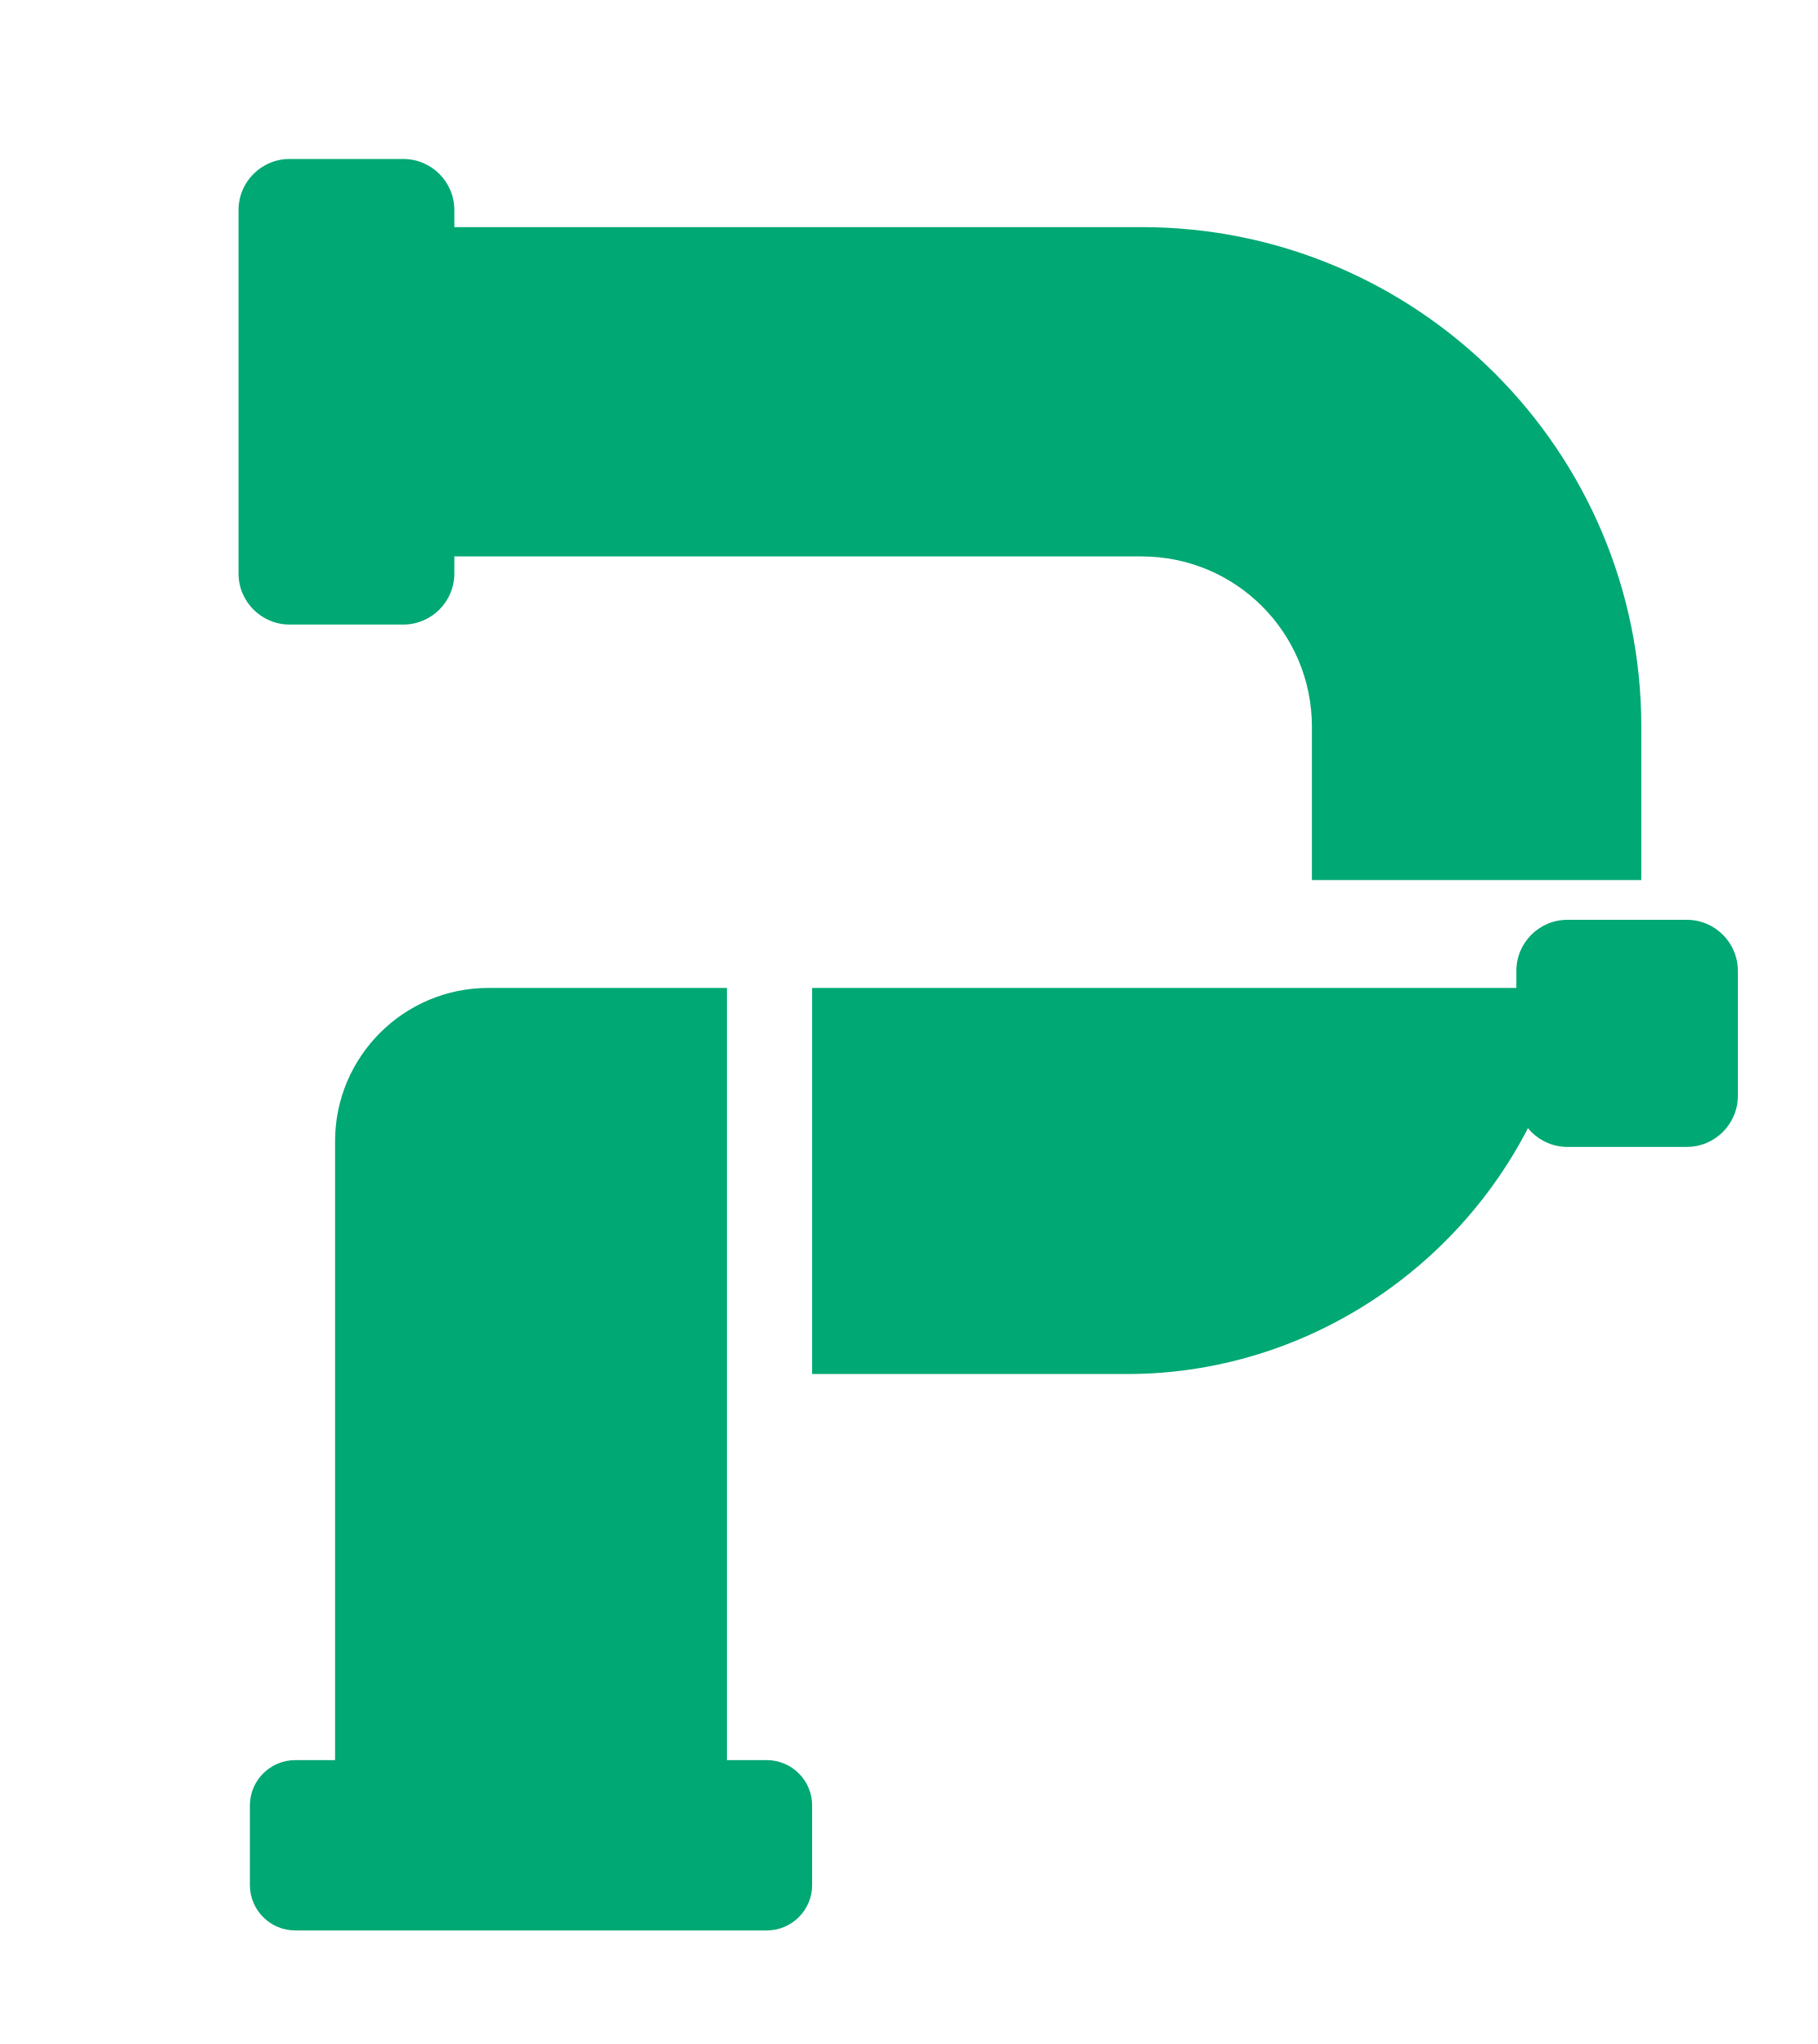
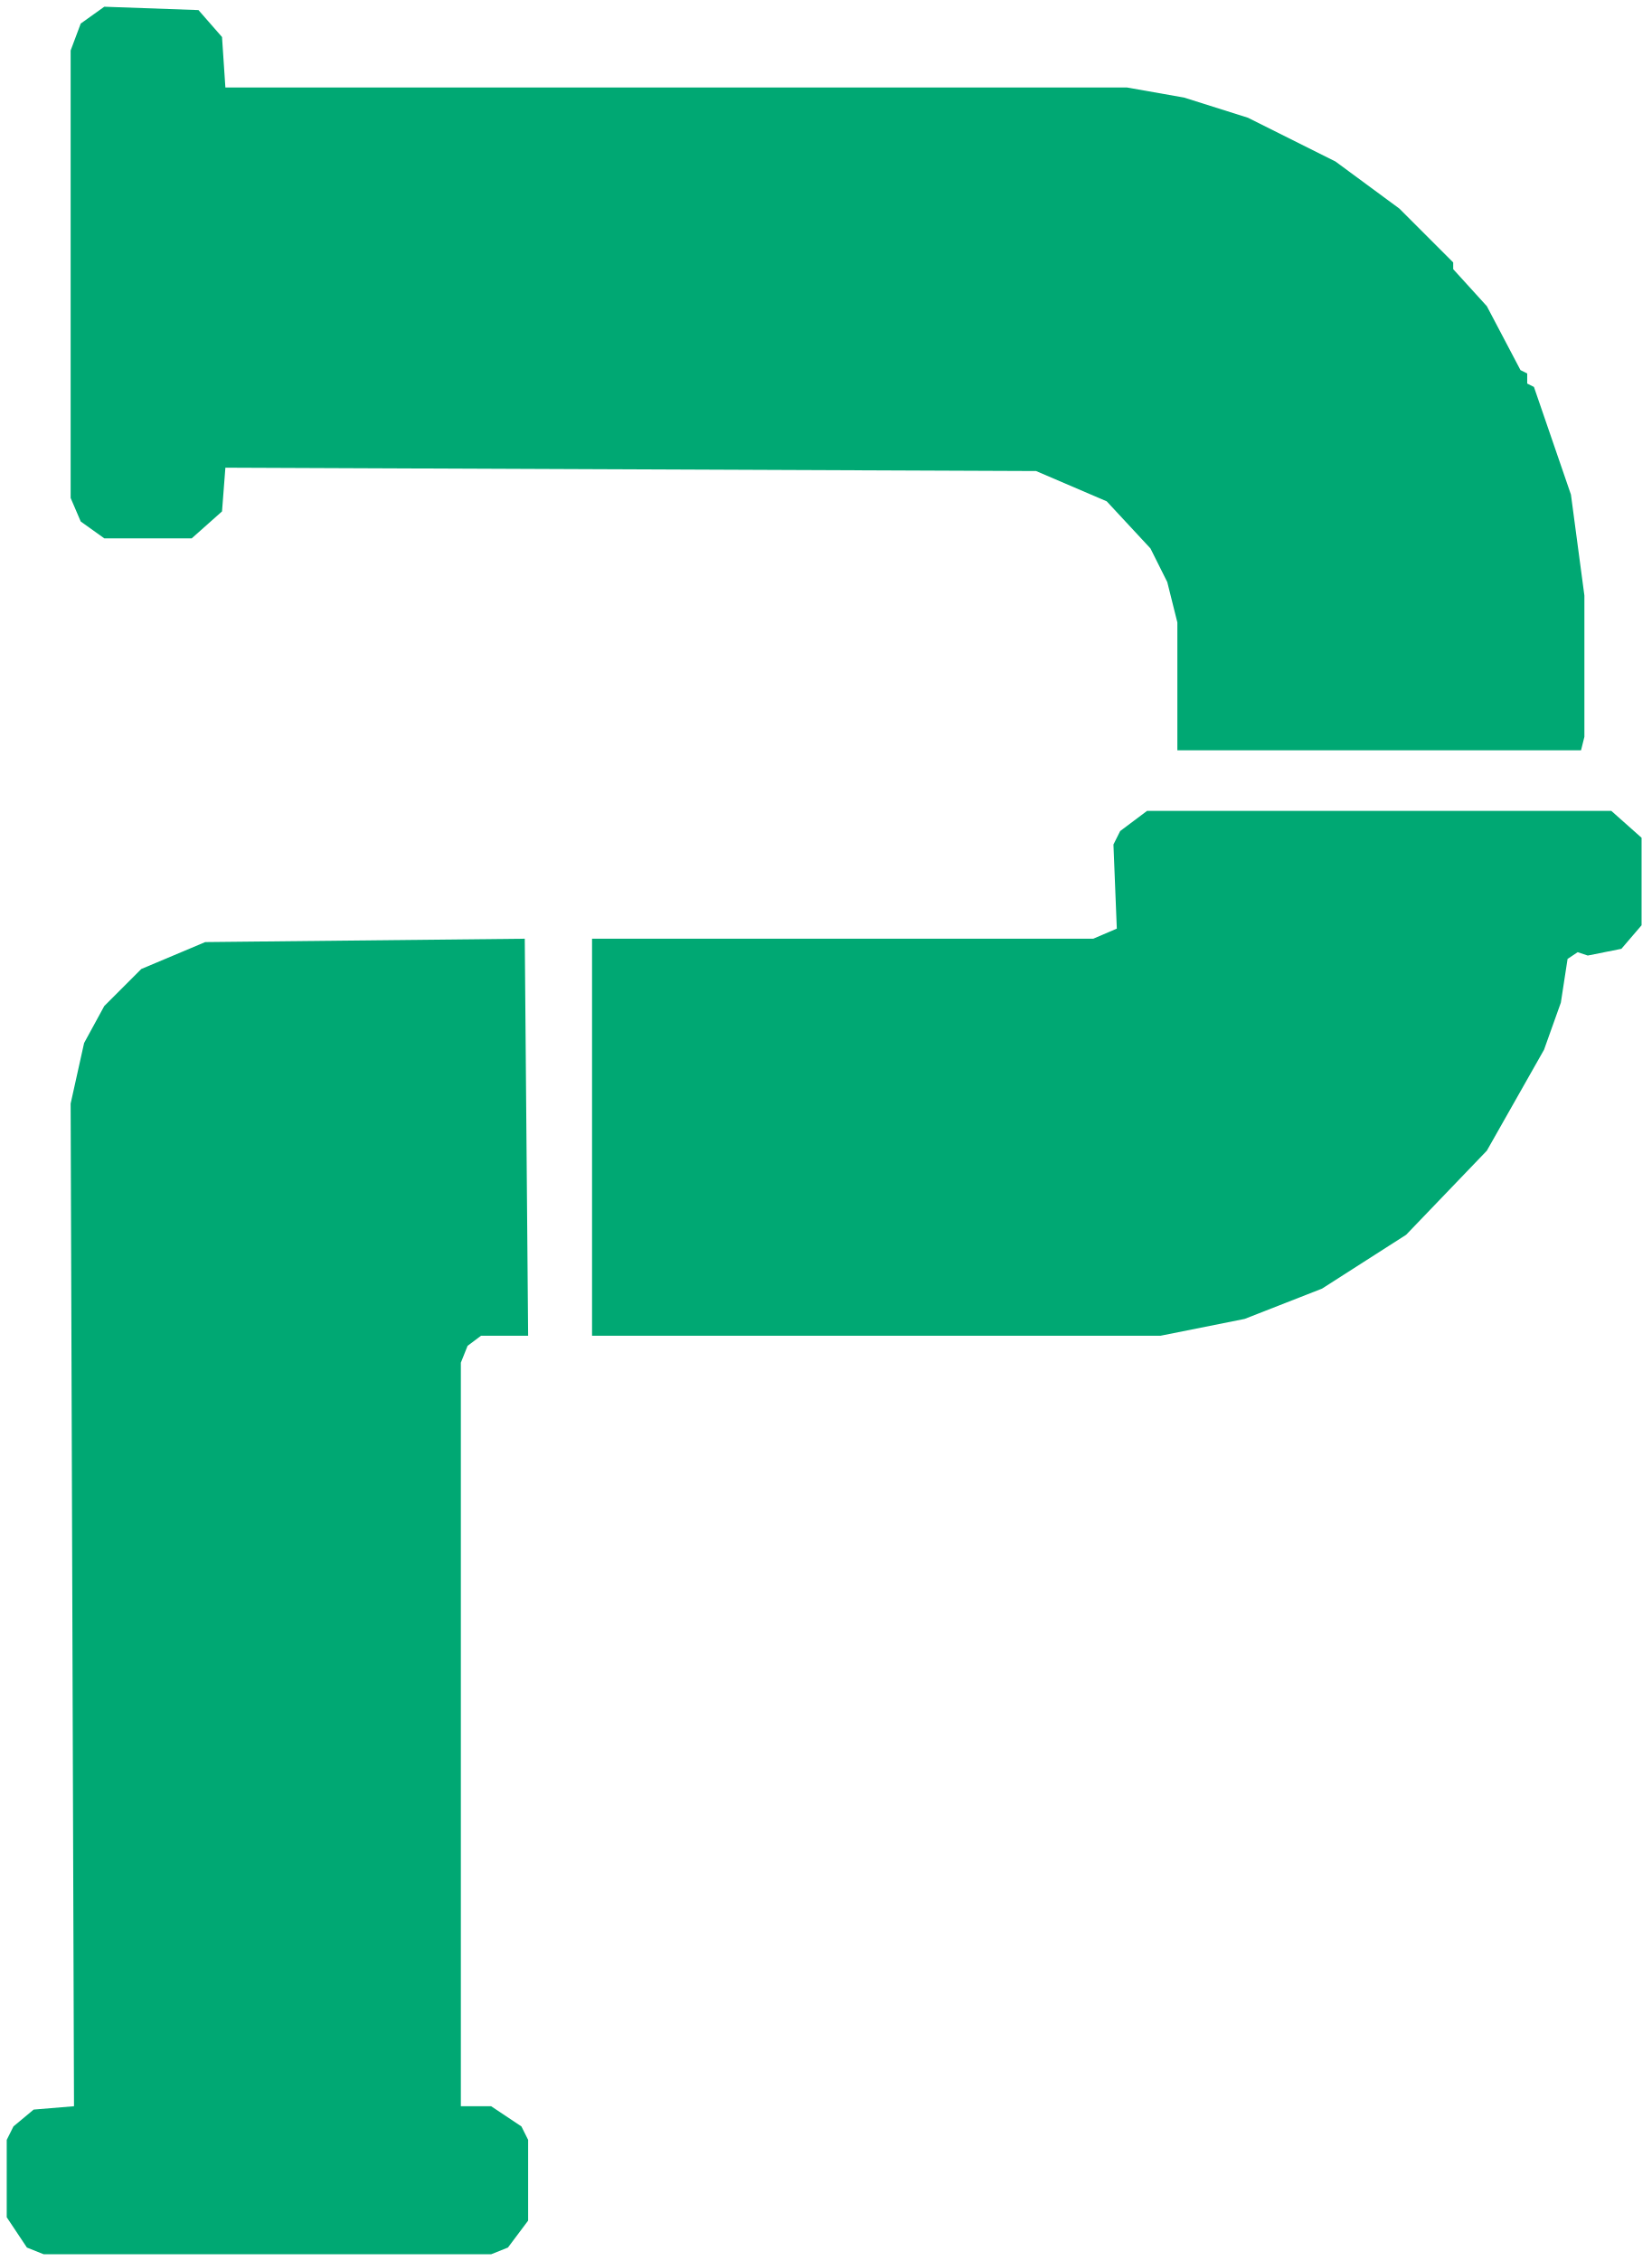
- <svg xmlns="http://www.w3.org/2000/svg" viewBox="0 0 320 360" fill="none">
-   <path fill="#00A873" d="M62 40h139c48.6 0 88 39.4 88 88v27h-58v-27c0-16.6-13.4-30-30-30H62V40Z" />
-   <rect x="42" y="28" width="38" height="82" rx="9" fill="#00A873" />
-   <path fill="#00A873" d="M143 174h138v14h-7.4c-10.9 31.9-41.2 54-75.1 54H143v-68Z" />
-   <rect x="267" y="162" width="39" height="40" rx="9" fill="#00A873" />
-   <path fill="#00A873" d="M86 174h42v154H59V201c0-14.9 12.1-27 27-27Z" />
-   <rect x="44" y="310" width="99" height="30" rx="8" fill="#00A873" />
+ <svg xmlns="http://www.w3.org/2000/svg" viewBox="398 279 491 672" fill="#00A873">
+   <path d="M419 427 L419 294 L422 286 L429 281 L457 282 L464 290 L465 305 L733 305 L750 308 L769 314 L795 327 L814 341 L830 357 L830 359 L840 370 L850 389 L852 390 L852 393 L854 394 L865 426 L869 456 L869 498 L868 502 L748 502 L748 464 L745 452 L740 442 L727 428 L706 419 L465 418 L464 431 L455 439 L429 439 L422 434 L419 427Z" />
+   <path d="M400 938 L400 915 L402 911 L408 906 L420 905 L419 607 L423 589 L429 578 L440 567 L459 559 L554 558 L555 676 L541 676 L537 679 L535 684 L535 905 L544 905 L553 911 L555 915 L555 939 L549 947 L544 949 L411 949 L406 947 L400 938Z" />
+   <path d="M574 676 L574 558 L723 558 L730 555 L729 530 L731 526 L739 520 L877 520 L886 528 L886 554 L880 561 L870 563 L867 562 L864 564 L862 577 L857 591 L840 621 L816 646 L791 662 L768 671 L743 676 L574 676Z" />
</svg>
